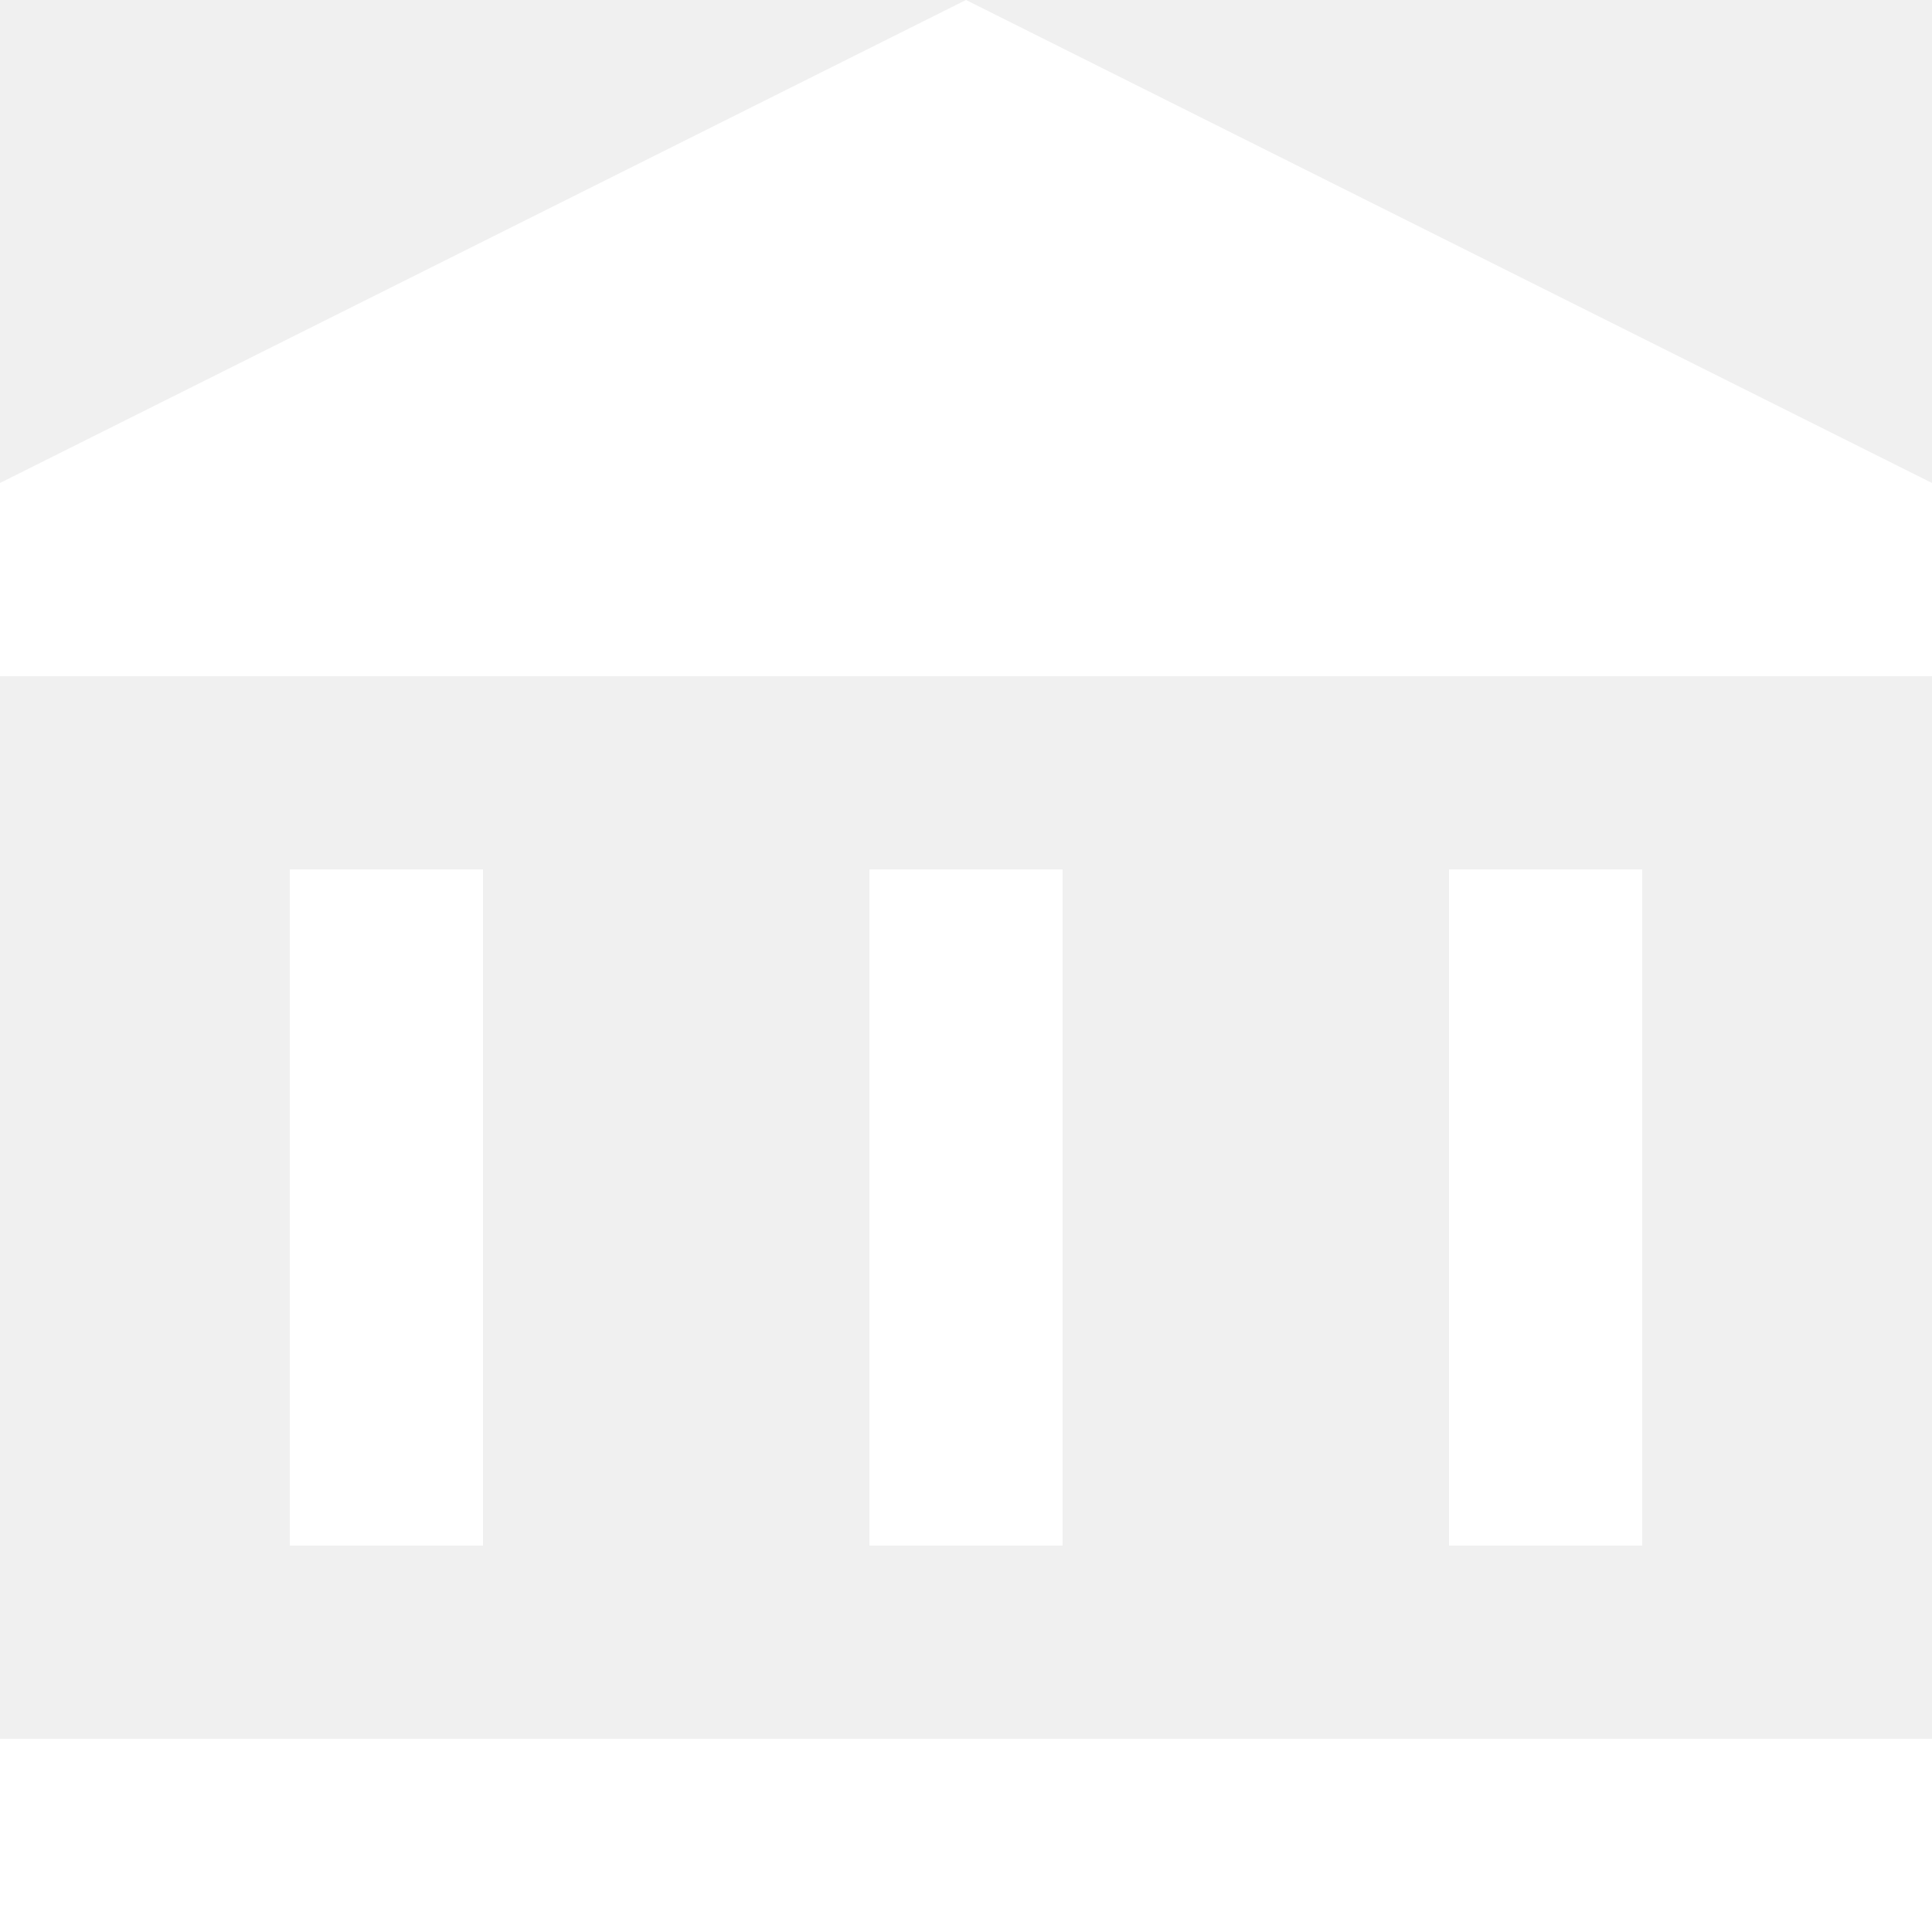
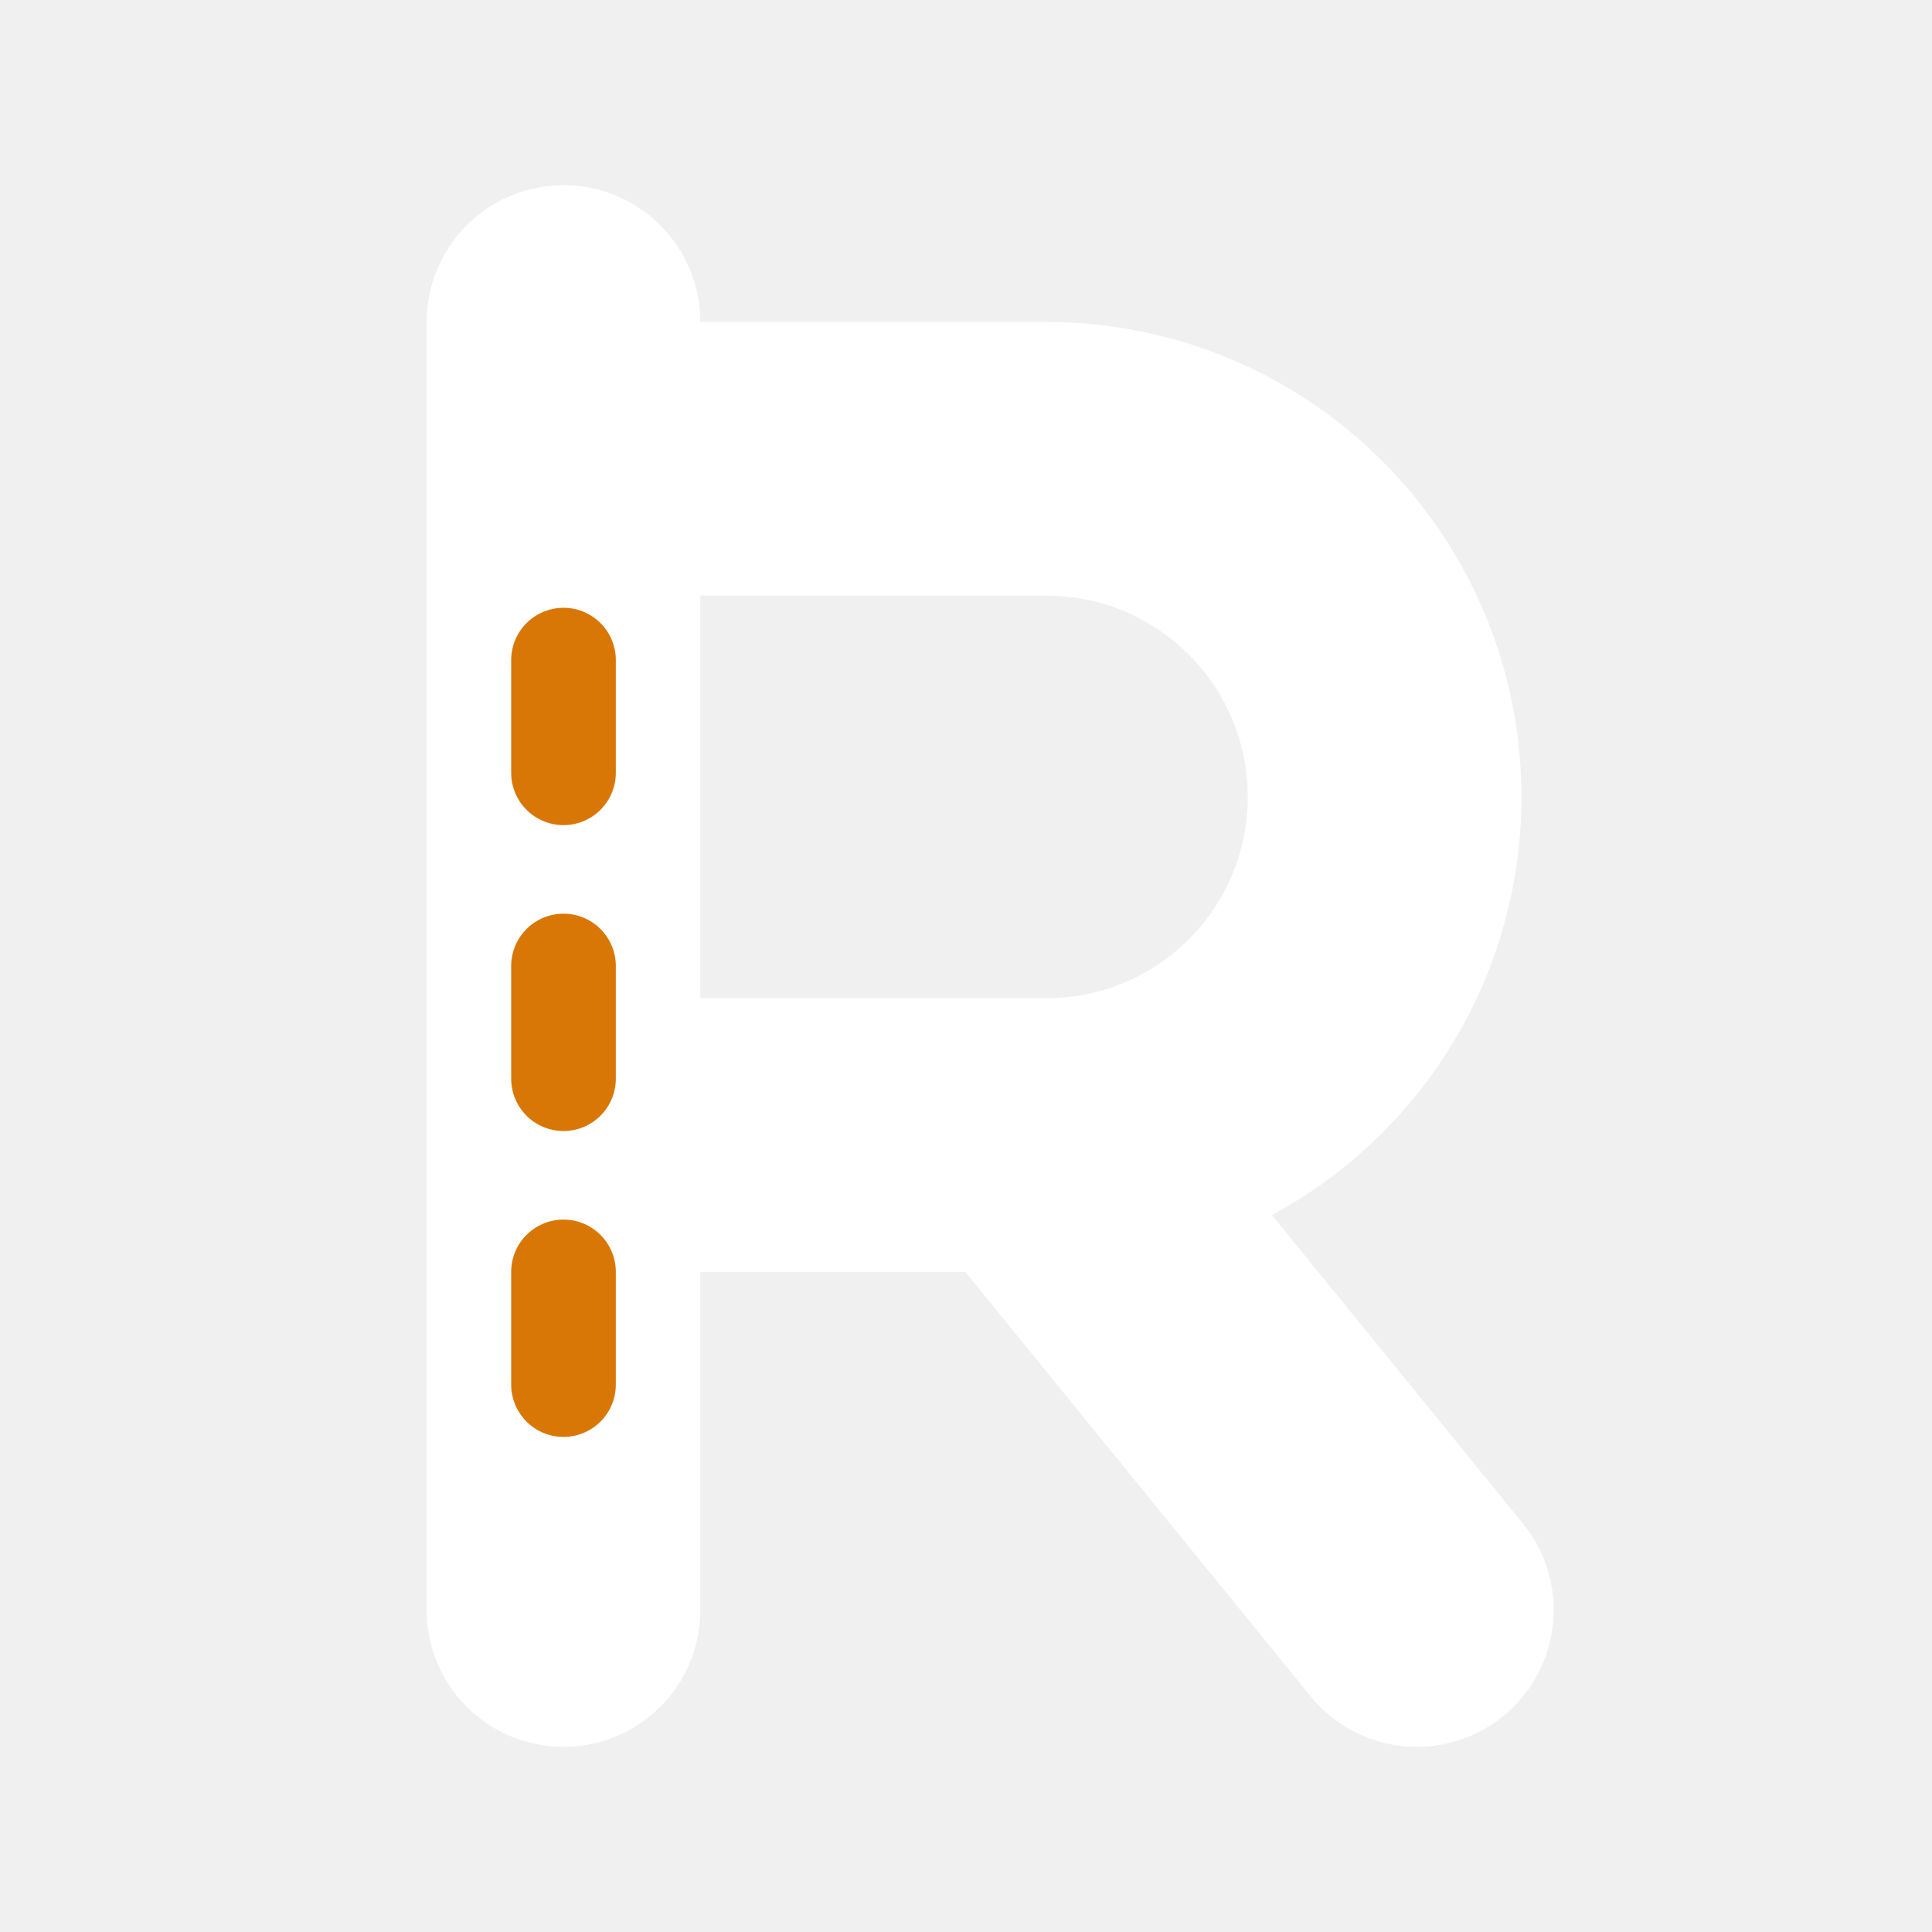
- <svg xmlns="http://www.w3.org/2000/svg" preserveAspectRatio="none" overflow="visible" style="display: block;" width="20" height="20" viewBox="0 0 20 20" fill="none">
-   <g id="Container">
-     <path id="Icon" d="M3 16V9H5V16H3V16M9 16V9H11V16H9V16M0 20V18H20V20H0V20M15 16V9H17V16H15V16M0 7V5L10 0L20 5V7H0V7" fill="white" />
-   </g>
+ <svg xmlns="http://www.w3.org/2000/svg" width="24" height="24" viewBox="0 0 24 24" fill="none">
+   <path d="M7 4V20" stroke="#fff" stroke-width="3.4" stroke-linecap="round" />
+   <path d="M7 5.7H13A4.2 4.2 0 0 1 13 14.1H7" stroke="#fff" stroke-width="3.4" stroke-linecap="round" stroke-linejoin="round" />
+   <path d="M12.8 14.1L17.6 20" stroke="#fff" stroke-width="3.4" stroke-linecap="round" />
+   <path d="M7 8.2V9.6M7 12V13.4M7 15.8V17.2" stroke="#d97706" stroke-width="1.3" stroke-linecap="round" />
</svg>
